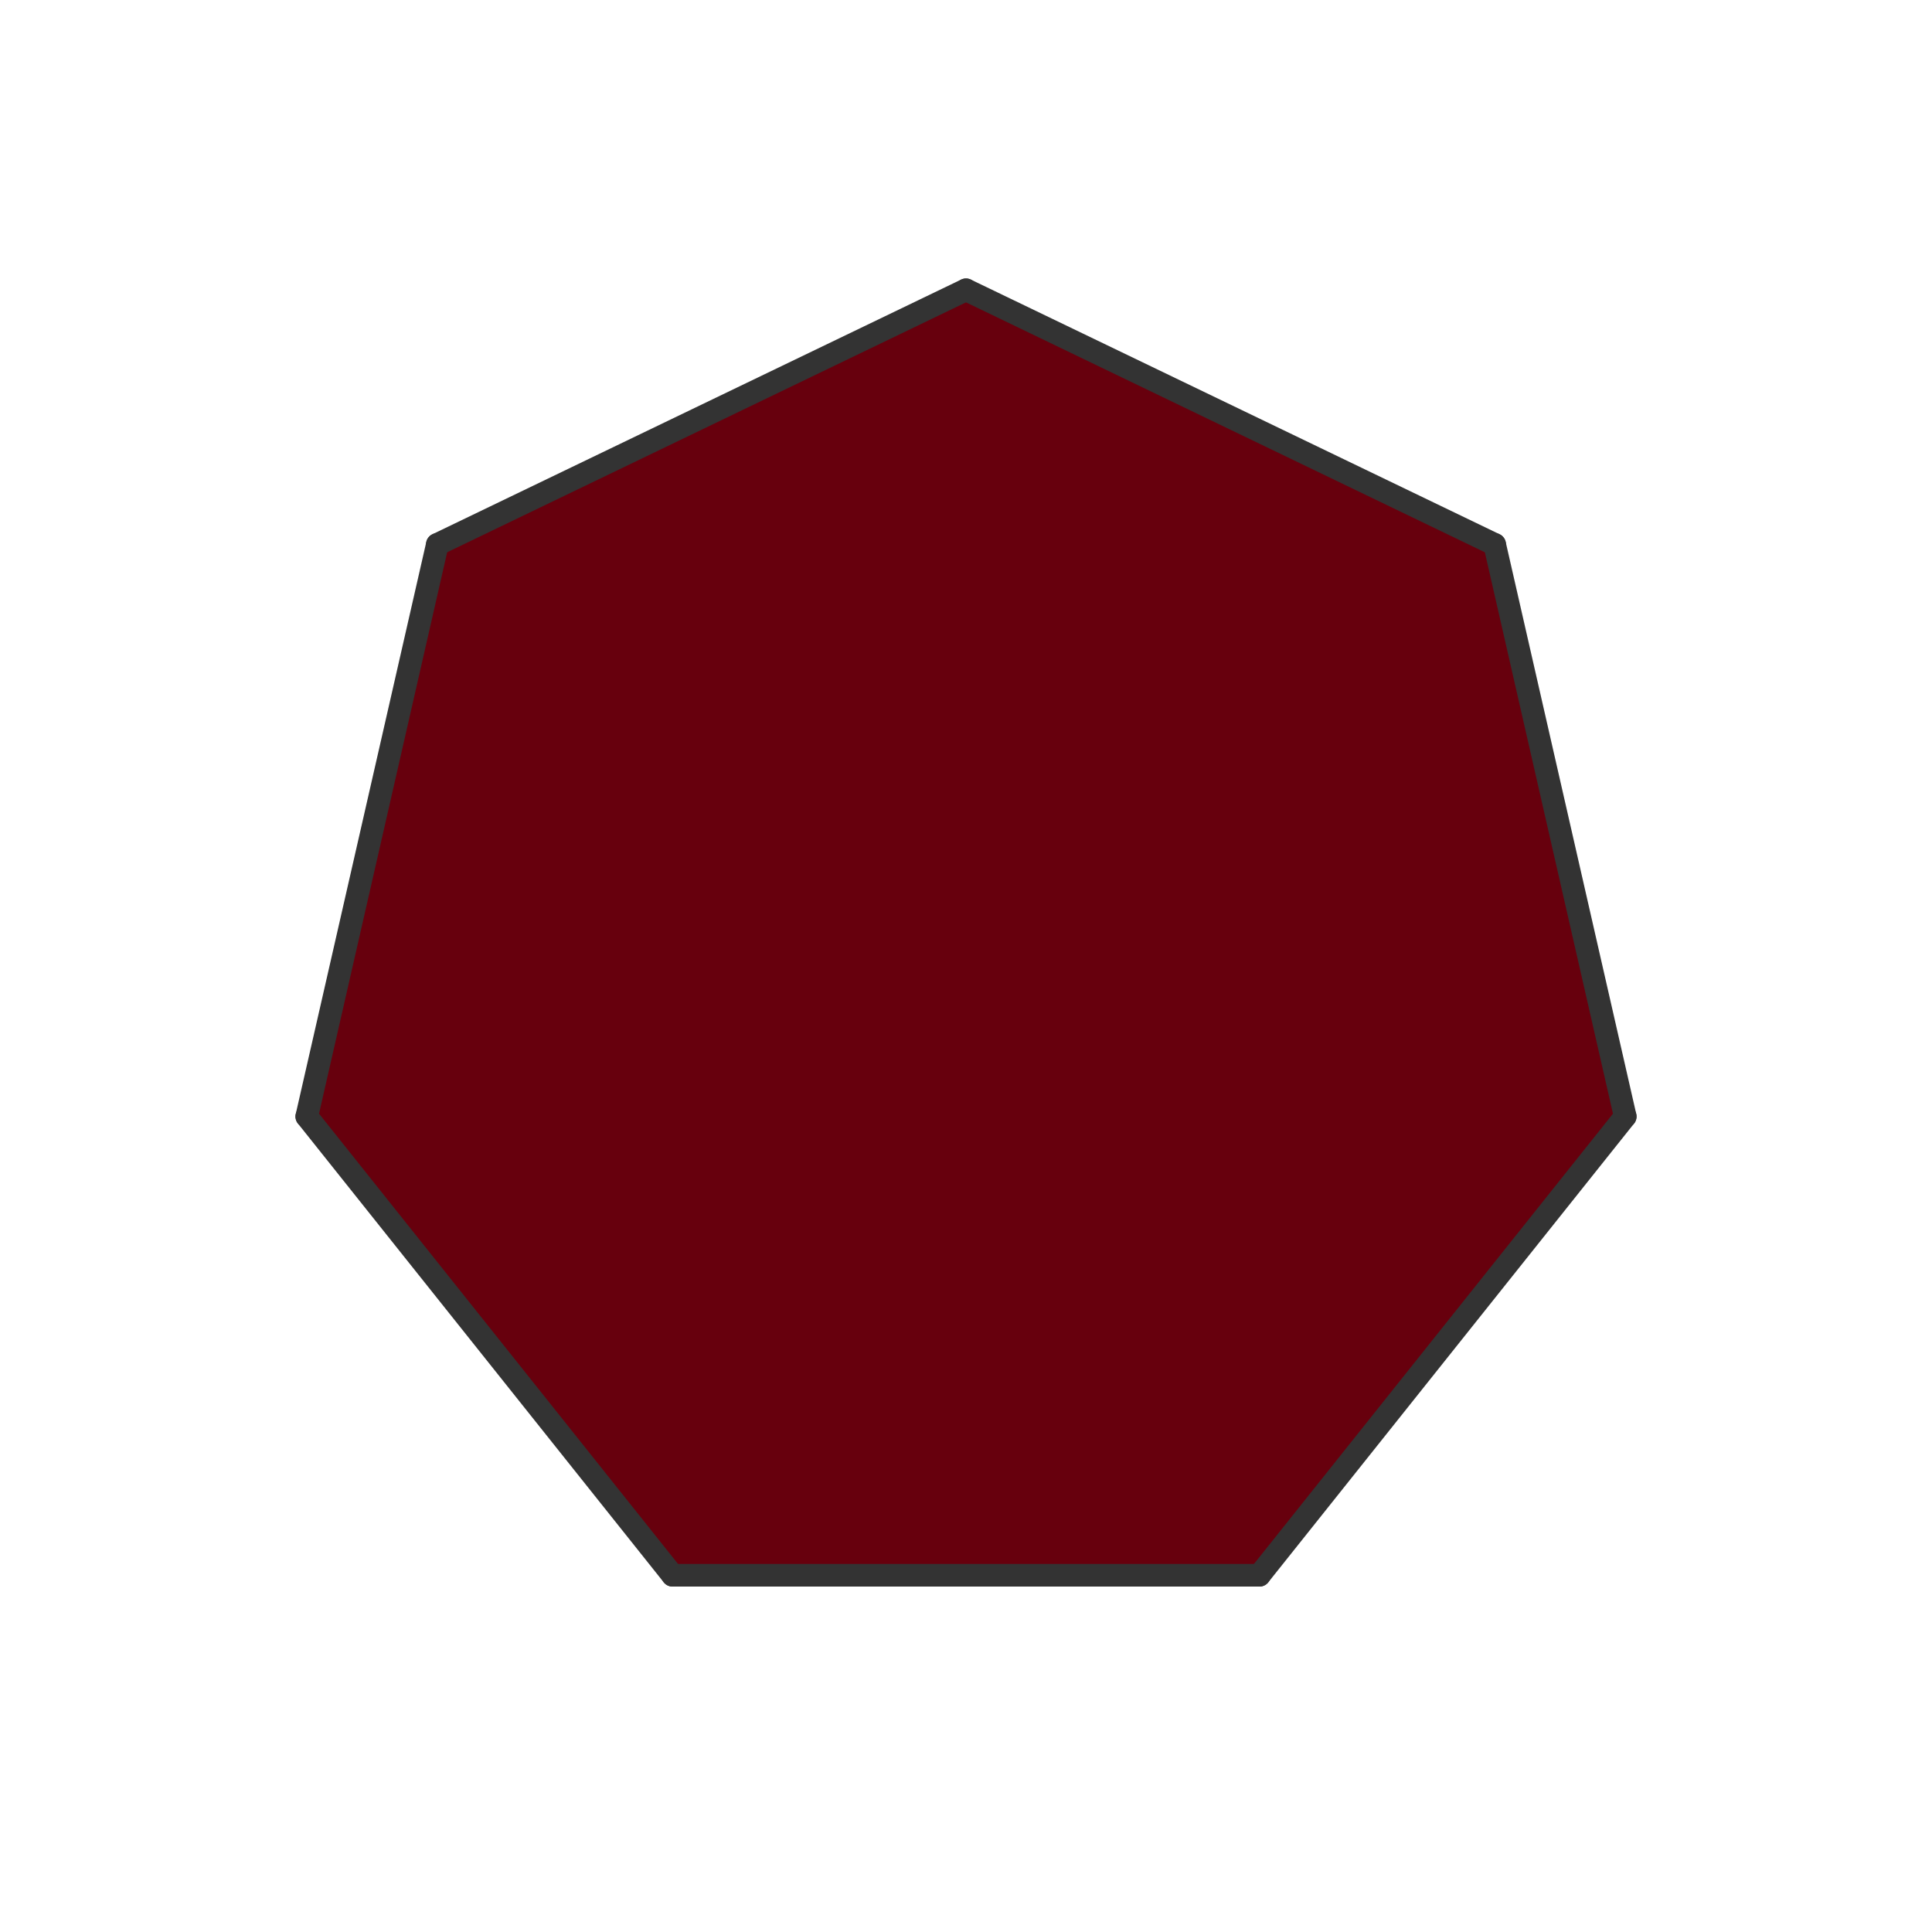
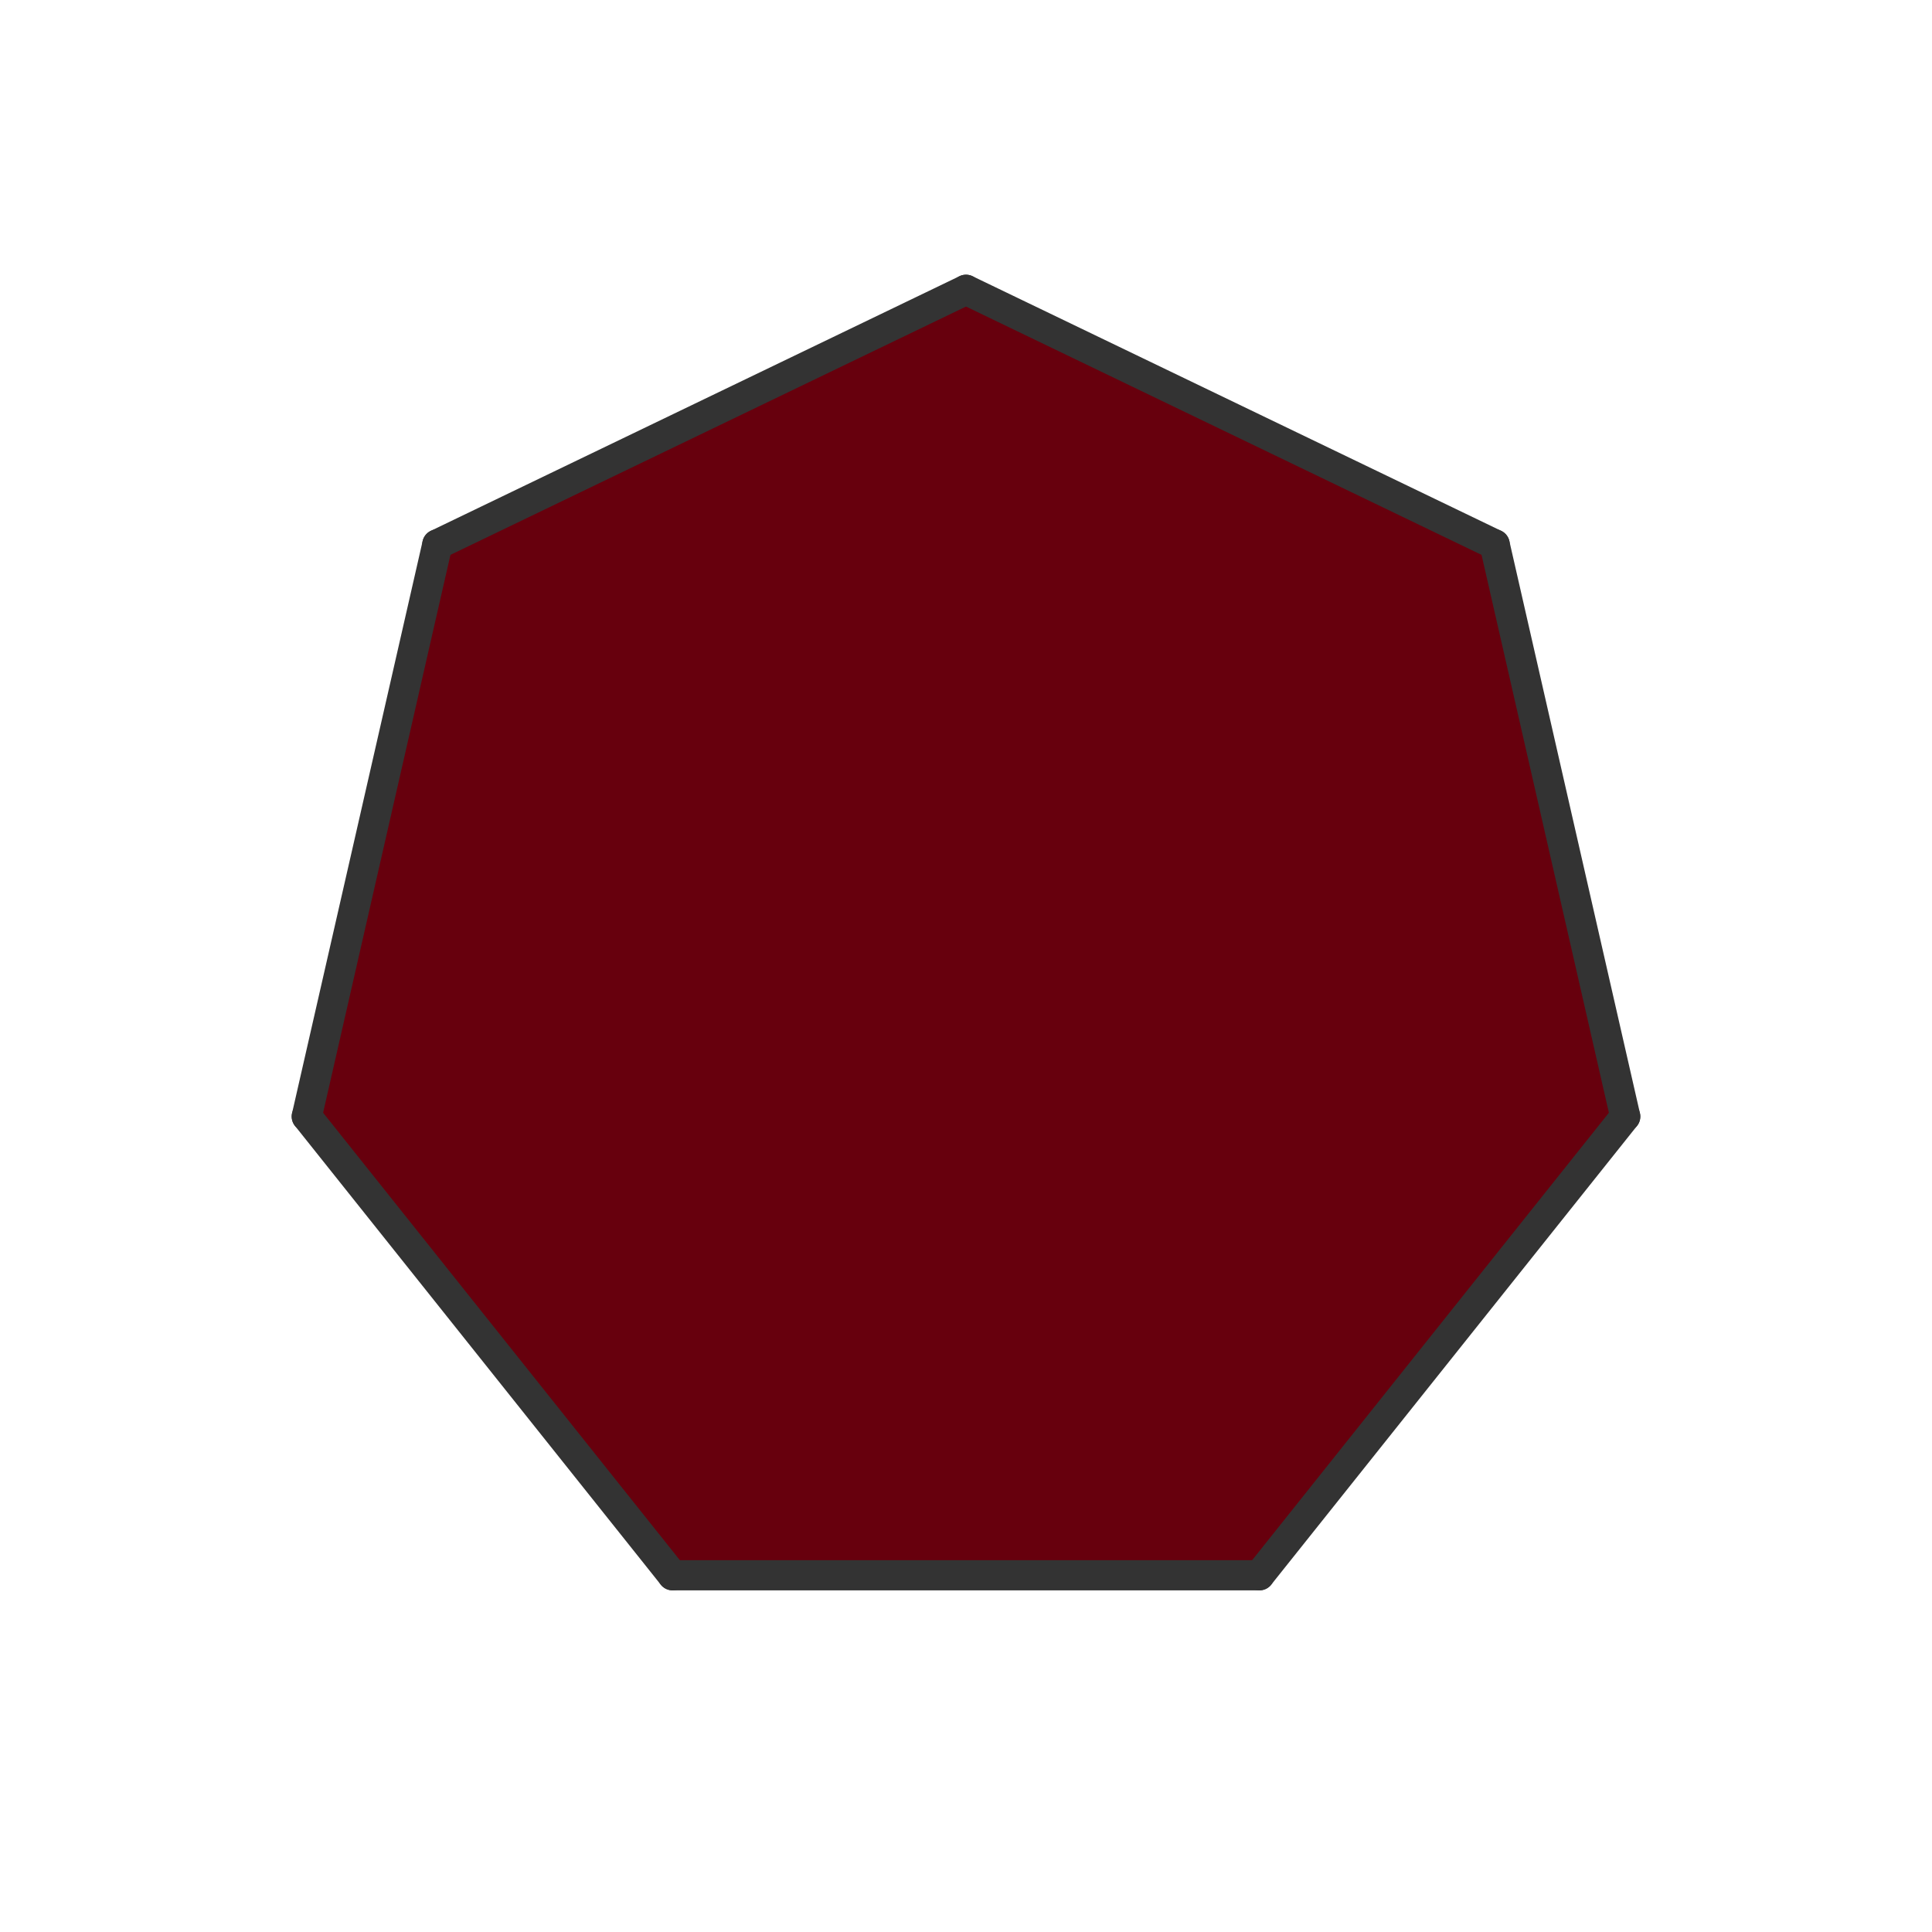
<svg xmlns="http://www.w3.org/2000/svg" width="256" height="256" viewBox="0 0 256 256">
  <path d="M128,38.4L198.052,72.135L215.354,147.938L166.876,208.727L89.124,208.727L40.646,147.938L57.948,72.135L128,38.4" fill="rgb(103, 0, 13)" />
-   <line x1="128.00" y1="38.40" x2="198.05" y2="72.14" stroke="#333" stroke-width="3" stroke-linecap="round" />
-   <line x1="198.05" y1="72.14" x2="215.35" y2="147.94" stroke="#333" stroke-width="3" stroke-linecap="round" />
-   <line x1="215.35" y1="147.94" x2="166.88" y2="208.73" stroke="#333" stroke-width="3" stroke-linecap="round" />
-   <line x1="166.88" y1="208.73" x2="89.12" y2="208.73" stroke="#333" stroke-width="3" stroke-linecap="round" />
-   <line x1="89.12" y1="208.73" x2="40.65" y2="147.94" stroke="#333" stroke-width="3" stroke-linecap="round" />
-   <line x1="40.65" y1="147.94" x2="57.95" y2="72.14" stroke="#333" stroke-width="3" stroke-linecap="round" />
-   <line x1="57.95" y1="72.14" x2="128.00" y2="38.40" stroke="#333" stroke-width="3" stroke-linecap="round" />
+   <line x1="128.00" y1="38.40" x2="198.05" y2="72.14" stroke="#333" stroke-width="4" stroke-linecap="round" />
+   <line x1="198.05" y1="72.14" x2="215.35" y2="147.94" stroke="#333" stroke-width="4" stroke-linecap="round" />
+   <line x1="215.35" y1="147.94" x2="166.88" y2="208.73" stroke="#333" stroke-width="4" stroke-linecap="round" />
+   <line x1="166.88" y1="208.73" x2="89.12" y2="208.73" stroke="#333" stroke-width="4" stroke-linecap="round" />
+   <line x1="89.12" y1="208.73" x2="40.65" y2="147.94" stroke="#333" stroke-width="4" stroke-linecap="round" />
+   <line x1="40.65" y1="147.94" x2="57.95" y2="72.14" stroke="#333" stroke-width="4" stroke-linecap="round" />
+   <line x1="57.95" y1="72.14" x2="128.00" y2="38.40" stroke="#333" stroke-width="4" stroke-linecap="round" />
</svg>
